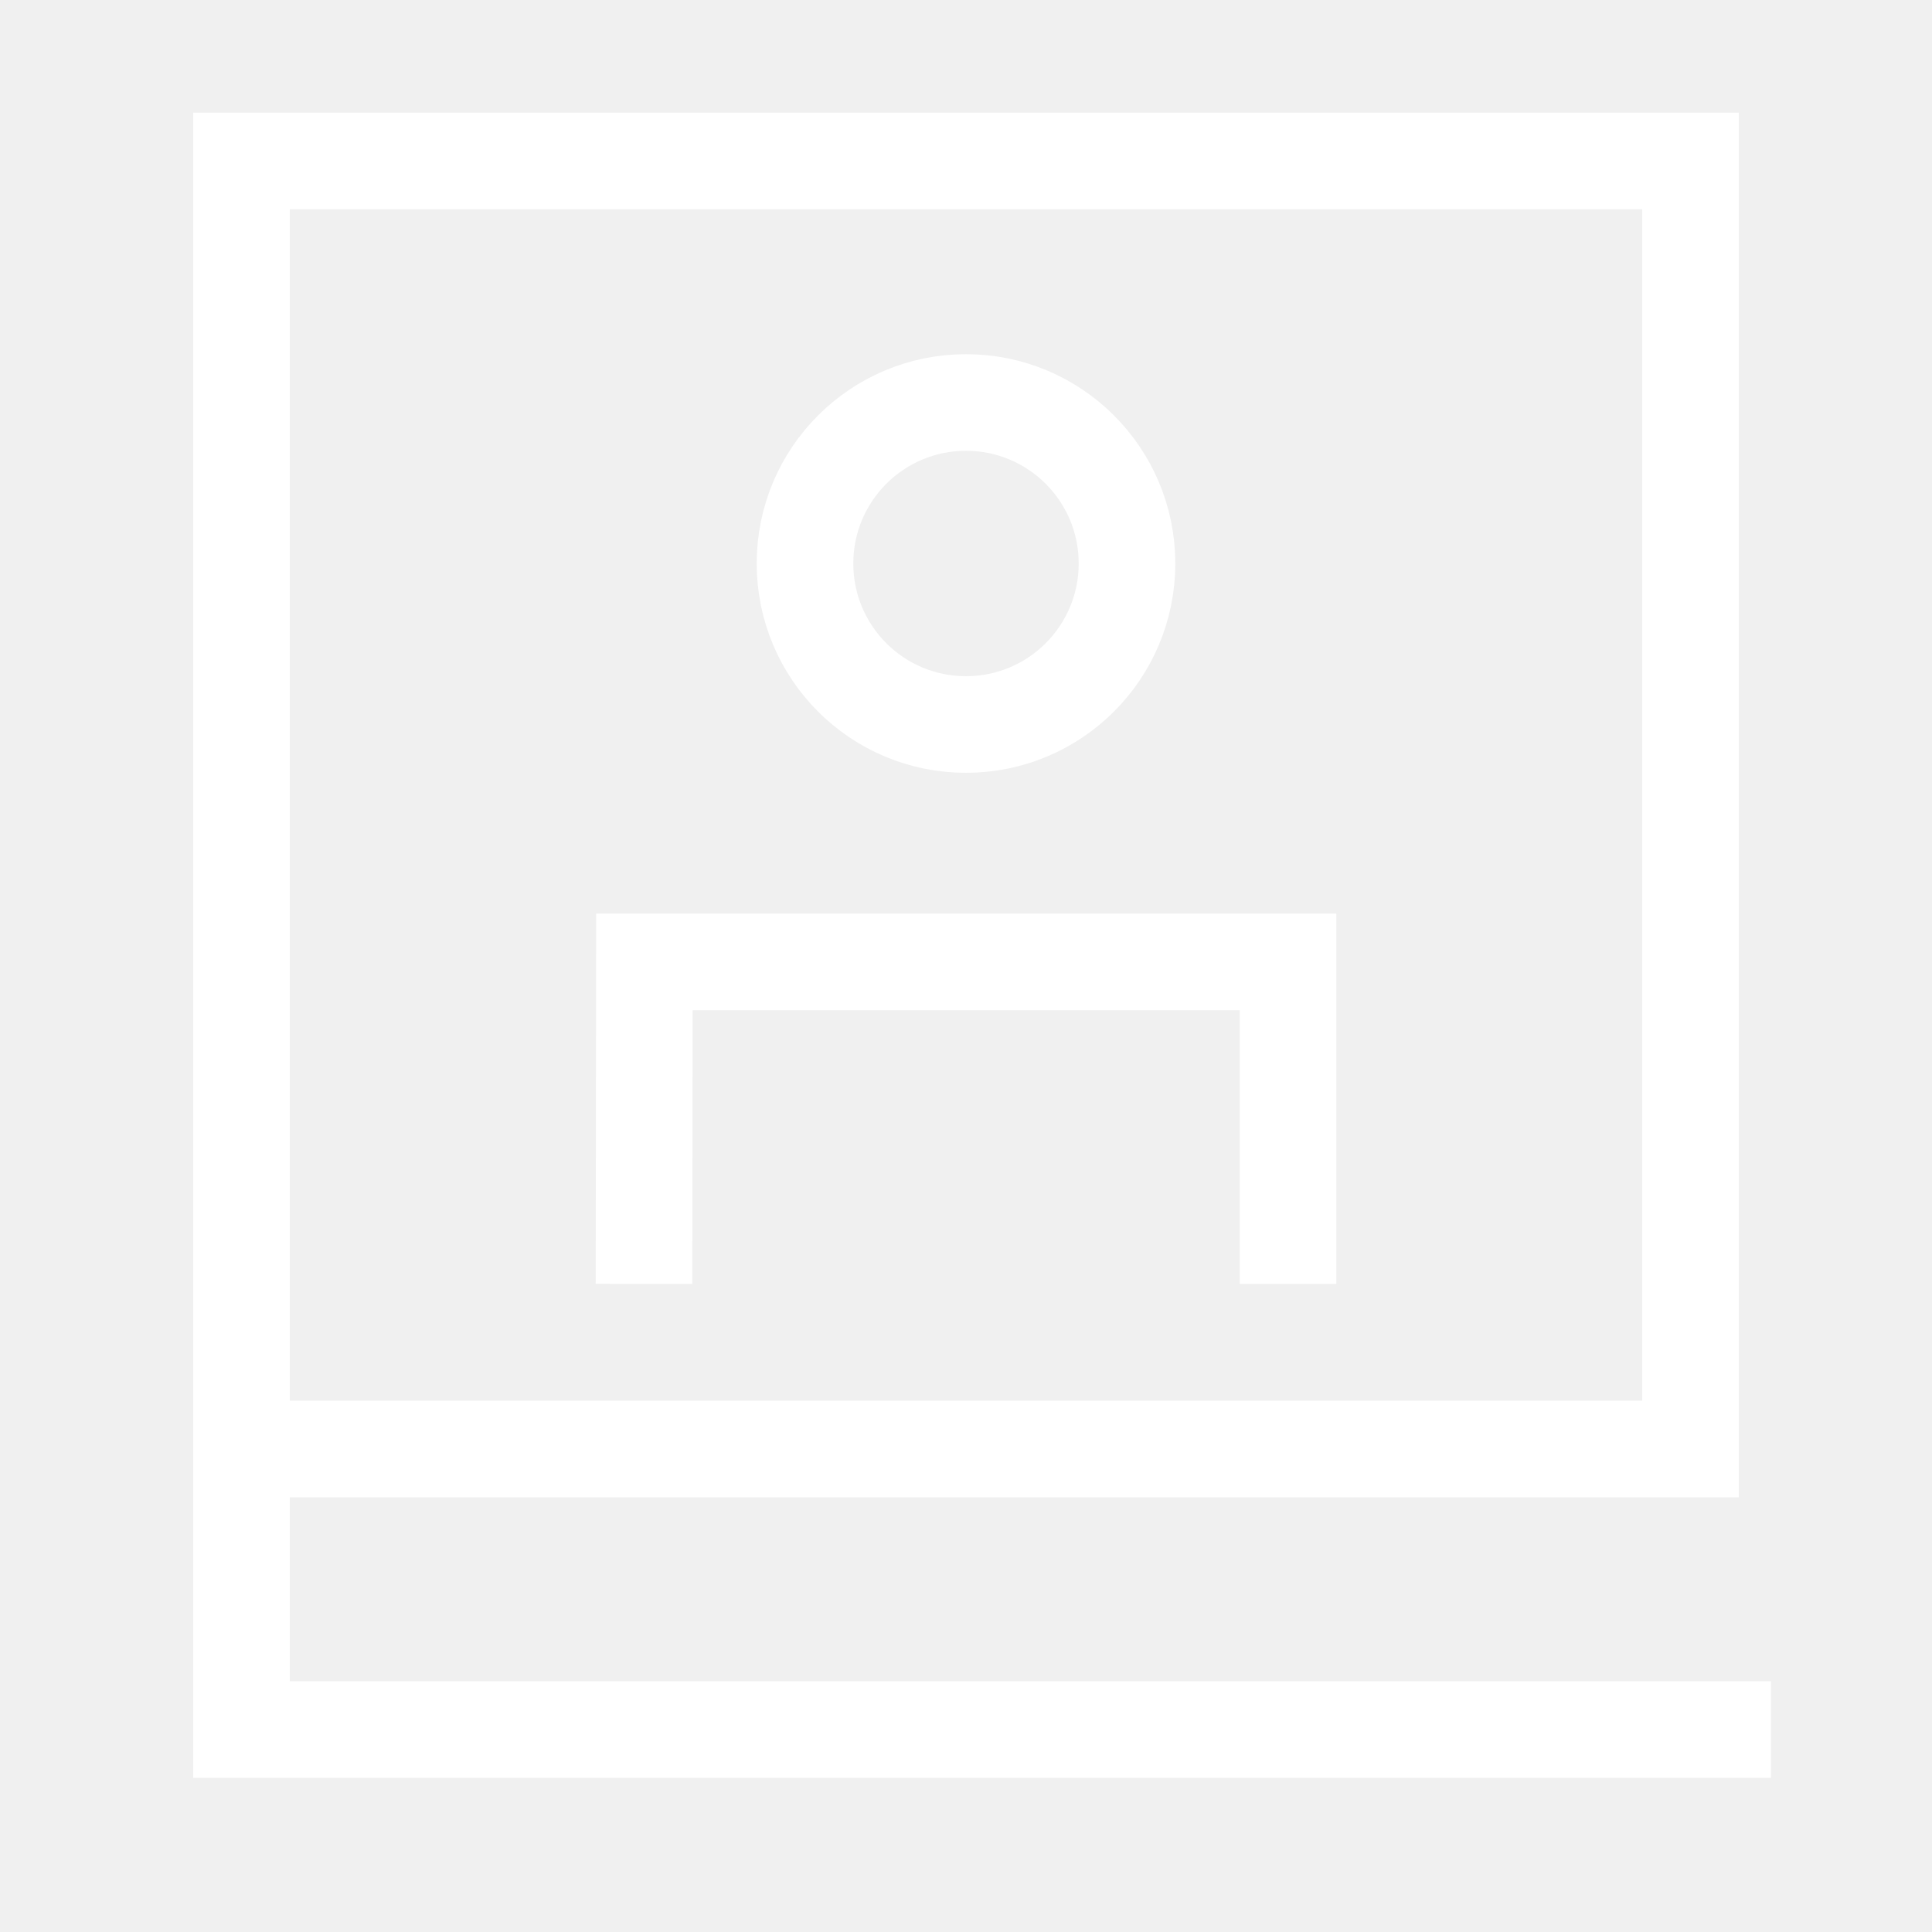
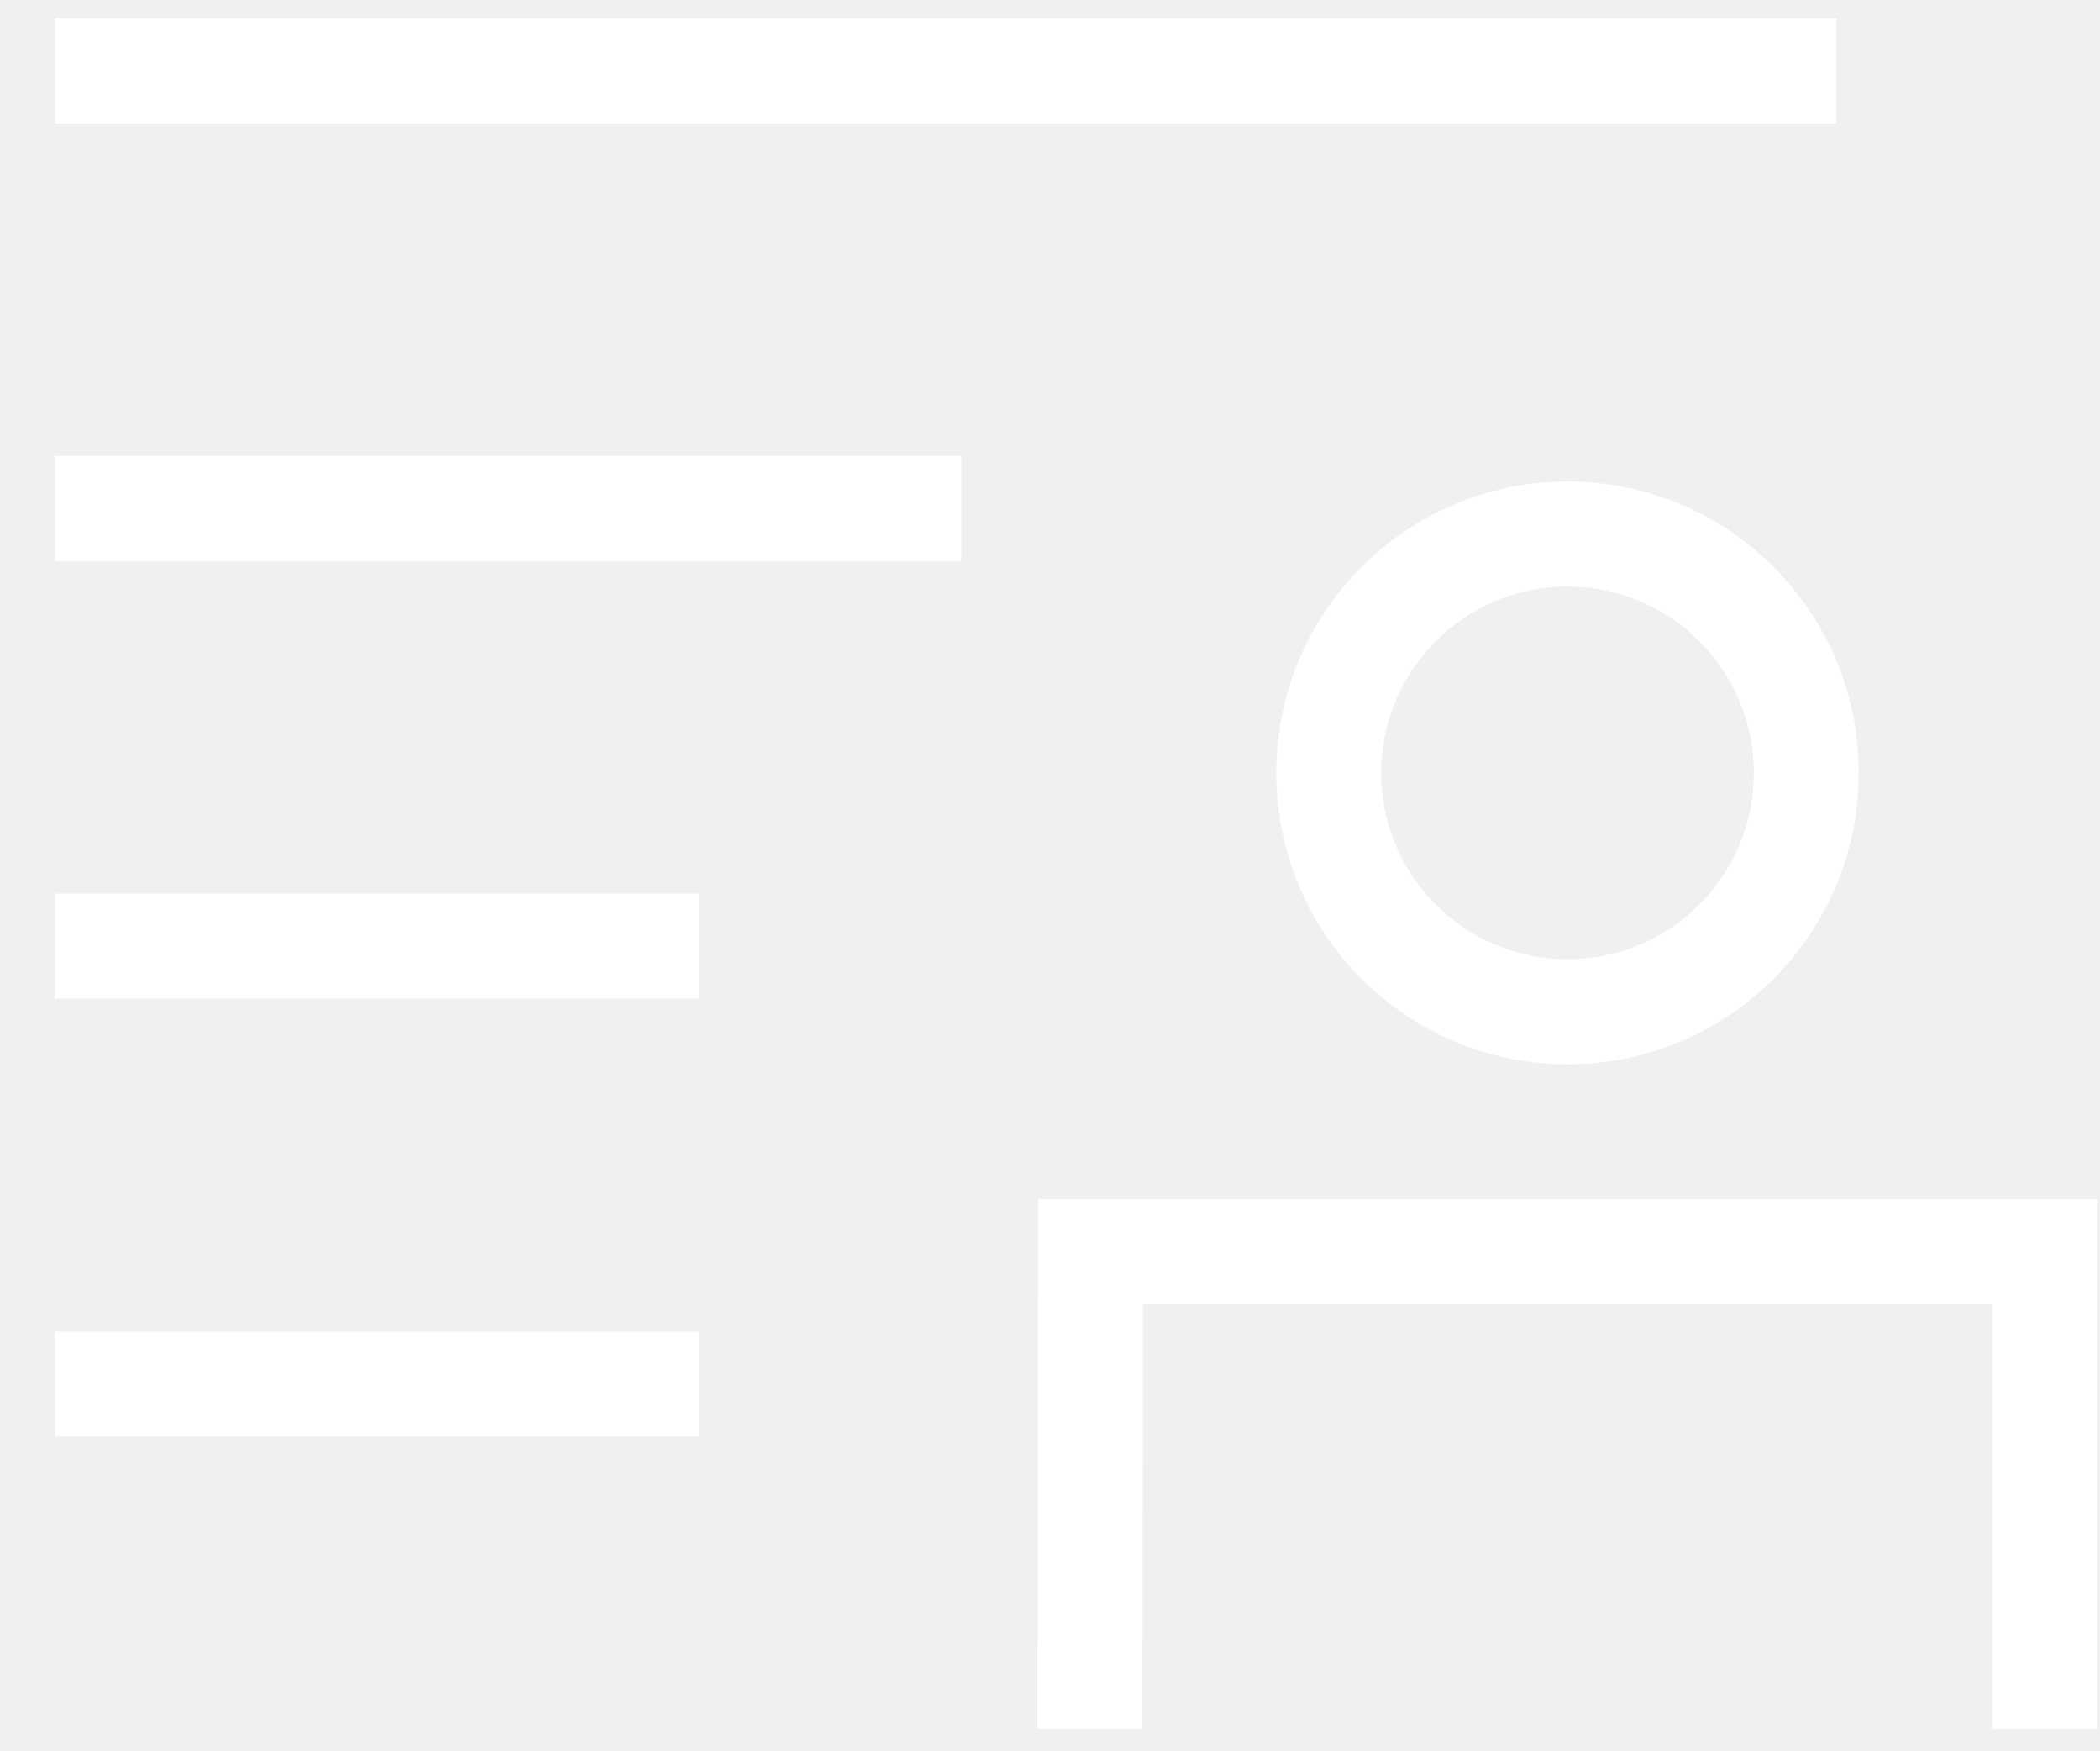
- <svg xmlns="http://www.w3.org/2000/svg" width="24" height="24" viewBox="0 0 24 24" fill="none">
-   <path d="M3 20.077V2H21V18H3" stroke="#ffffff" stroke-width="1.2" />
-   <path d="M3 18.664V21.485H22" stroke="#ffffff" stroke-width="1.2" />
-   <path d="M12 9C13.105 9 14 8.105 14 7C14 5.895 13.105 5 12 5C10.895 5 10 5.895 10 7C10 8.105 10.895 9 12 9Z" stroke="#ffffff" stroke-width="1.2" stroke-miterlimit="10" />
-   <path d="M16 15.949V11.949H8.005L8 15.949" stroke="#ffffff" stroke-width="1.2" stroke-miterlimit="10" />
+ <svg xmlns="http://www.w3.org/2000/svg" width="24" height="20" viewBox="0 0 24 20" fill="none">
+   <path d="M17.915 11.56C19.422 11.56 20.643 10.338 20.643 8.831C20.643 7.324 19.422 6.102 17.915 6.102C16.407 6.102 15.186 7.324 15.186 8.831C15.186 10.338 16.407 11.56 17.915 11.56Z" stroke="white" stroke-width="1.2" stroke-miterlimit="10" />
+   <path d="M23.372 19.756V14.299H12.464L12.457 19.756" stroke="white" stroke-width="1.2" stroke-miterlimit="10" />
+   <path d="M0.628 0.81H20.987" stroke="white" stroke-width="1.2" />
+   <path d="M0.628 5.81H10.987" stroke="white" stroke-width="1.2" />
+   <path d="M0.628 10.81H7.987" stroke="white" stroke-width="1.2" />
+   <path d="M0.628 15.81H7.987" stroke="white" stroke-width="1.2" />
</svg>
